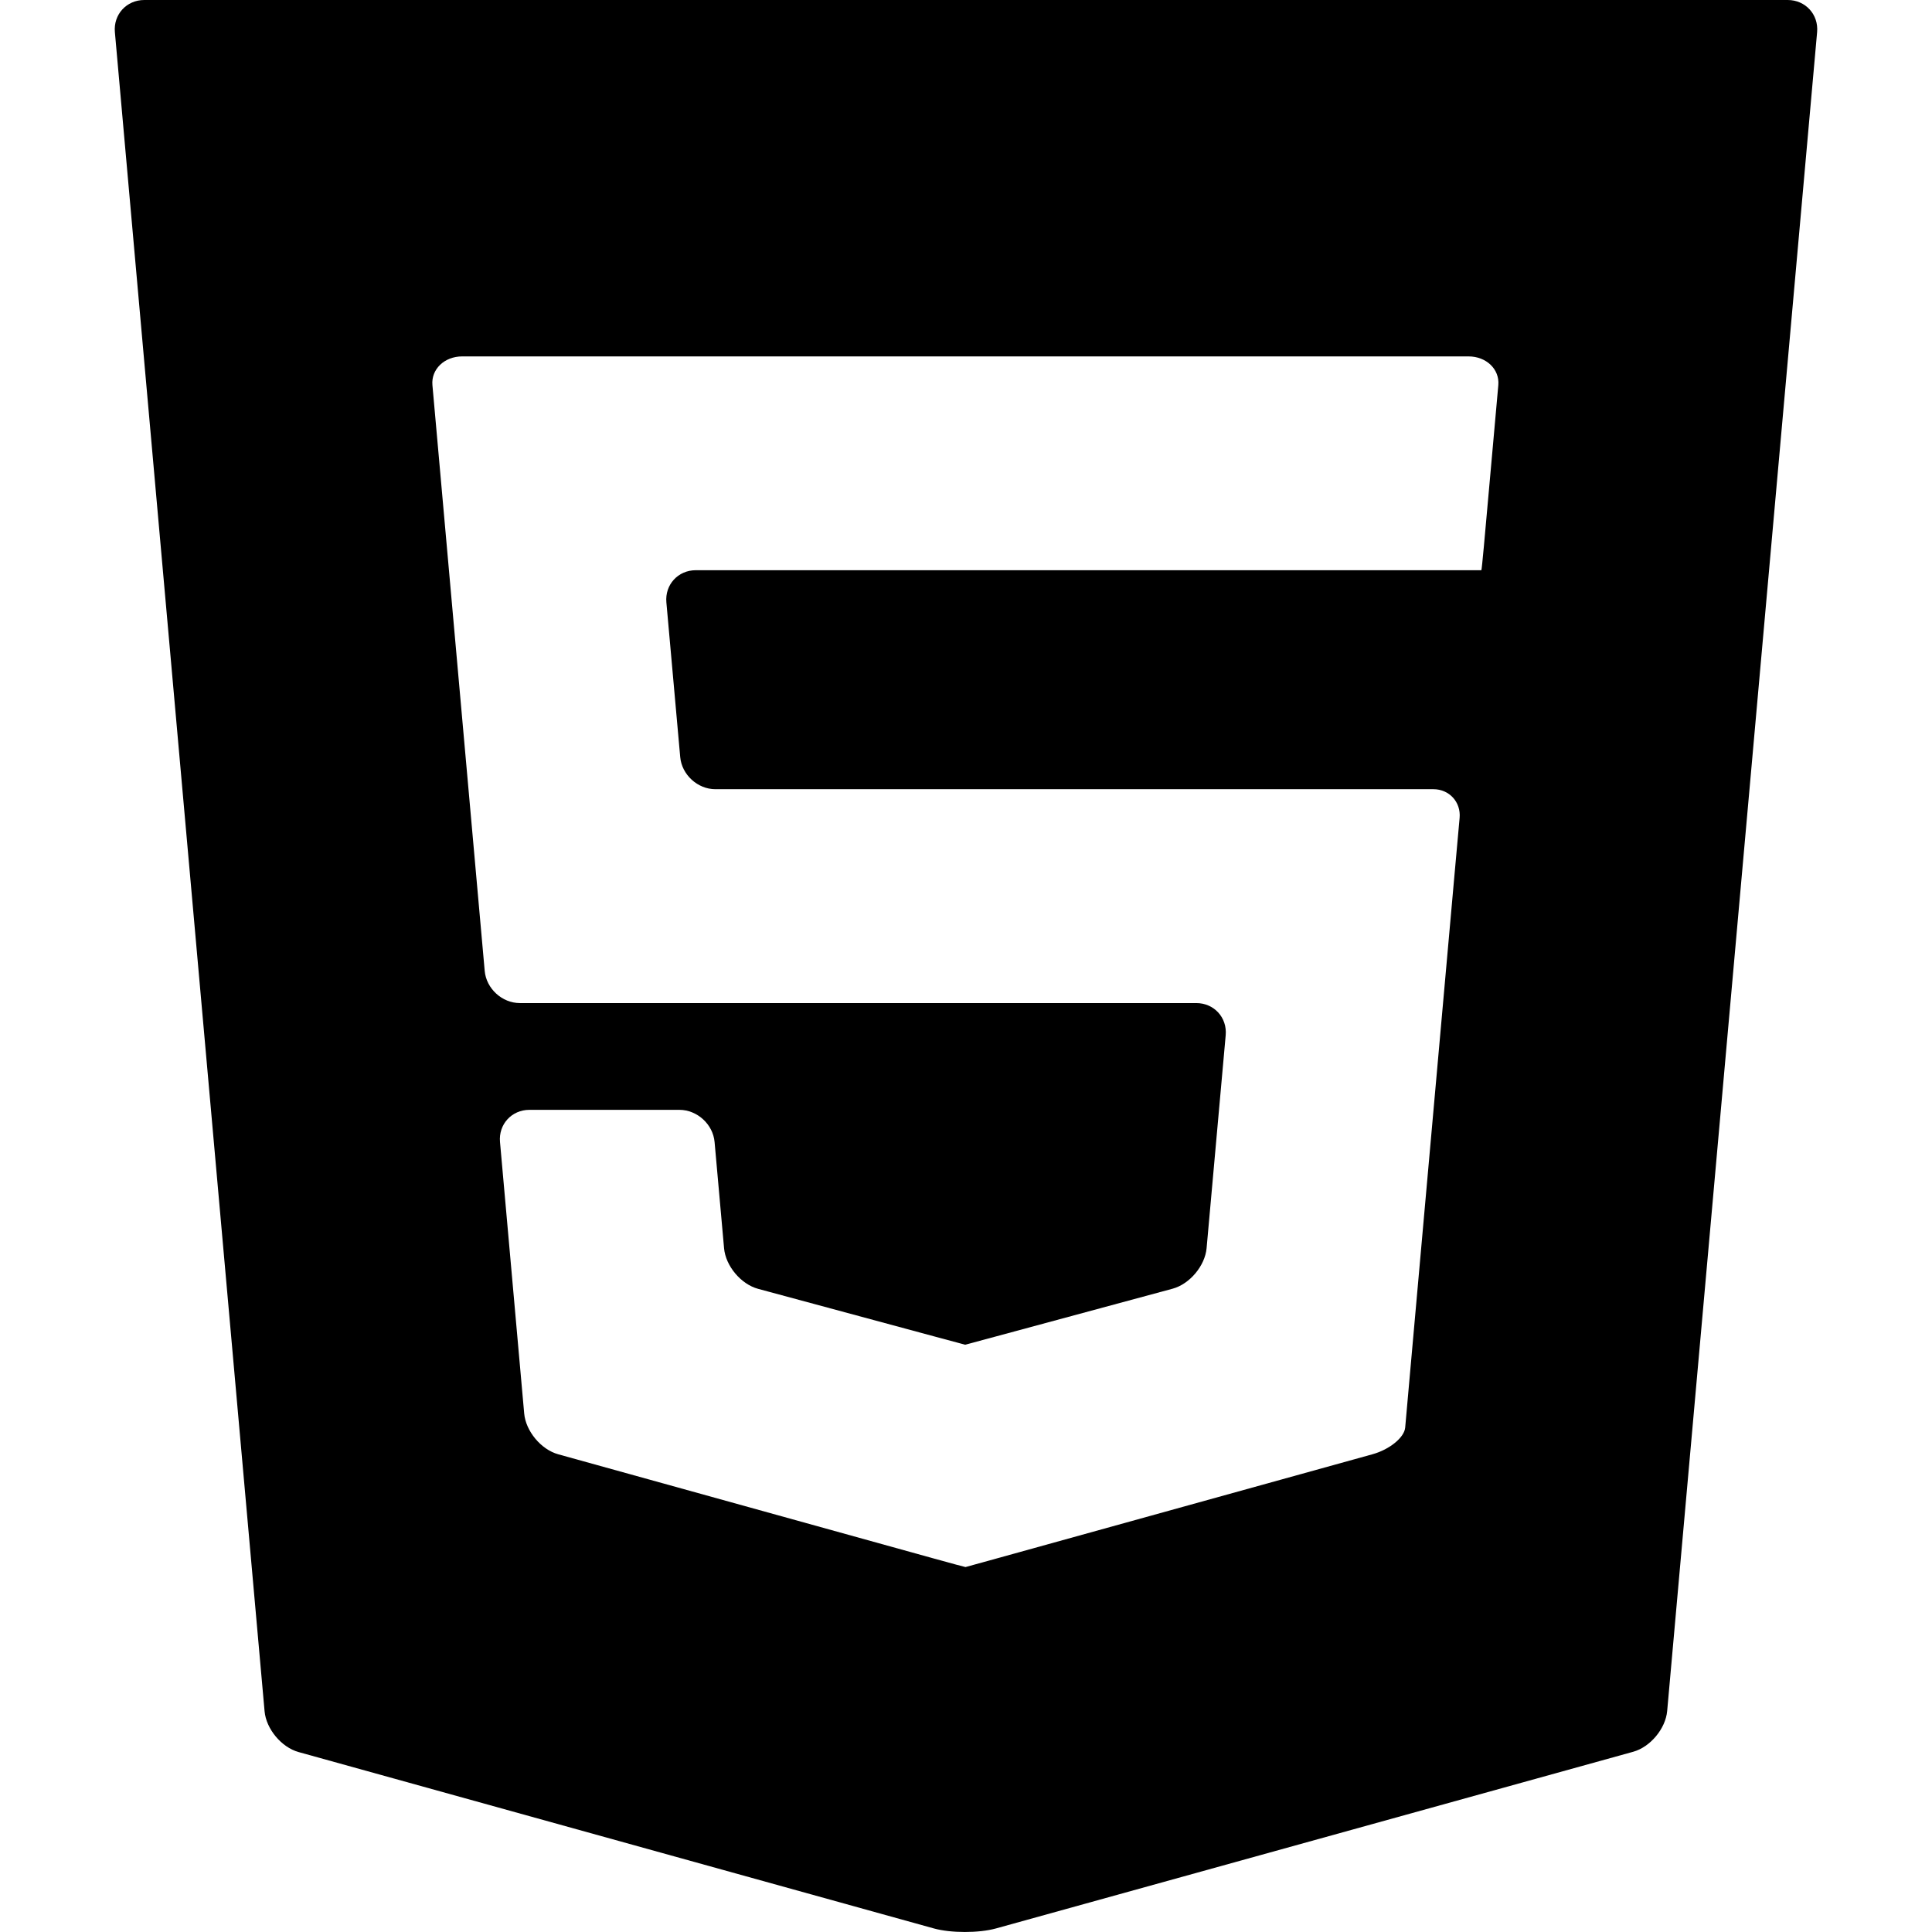
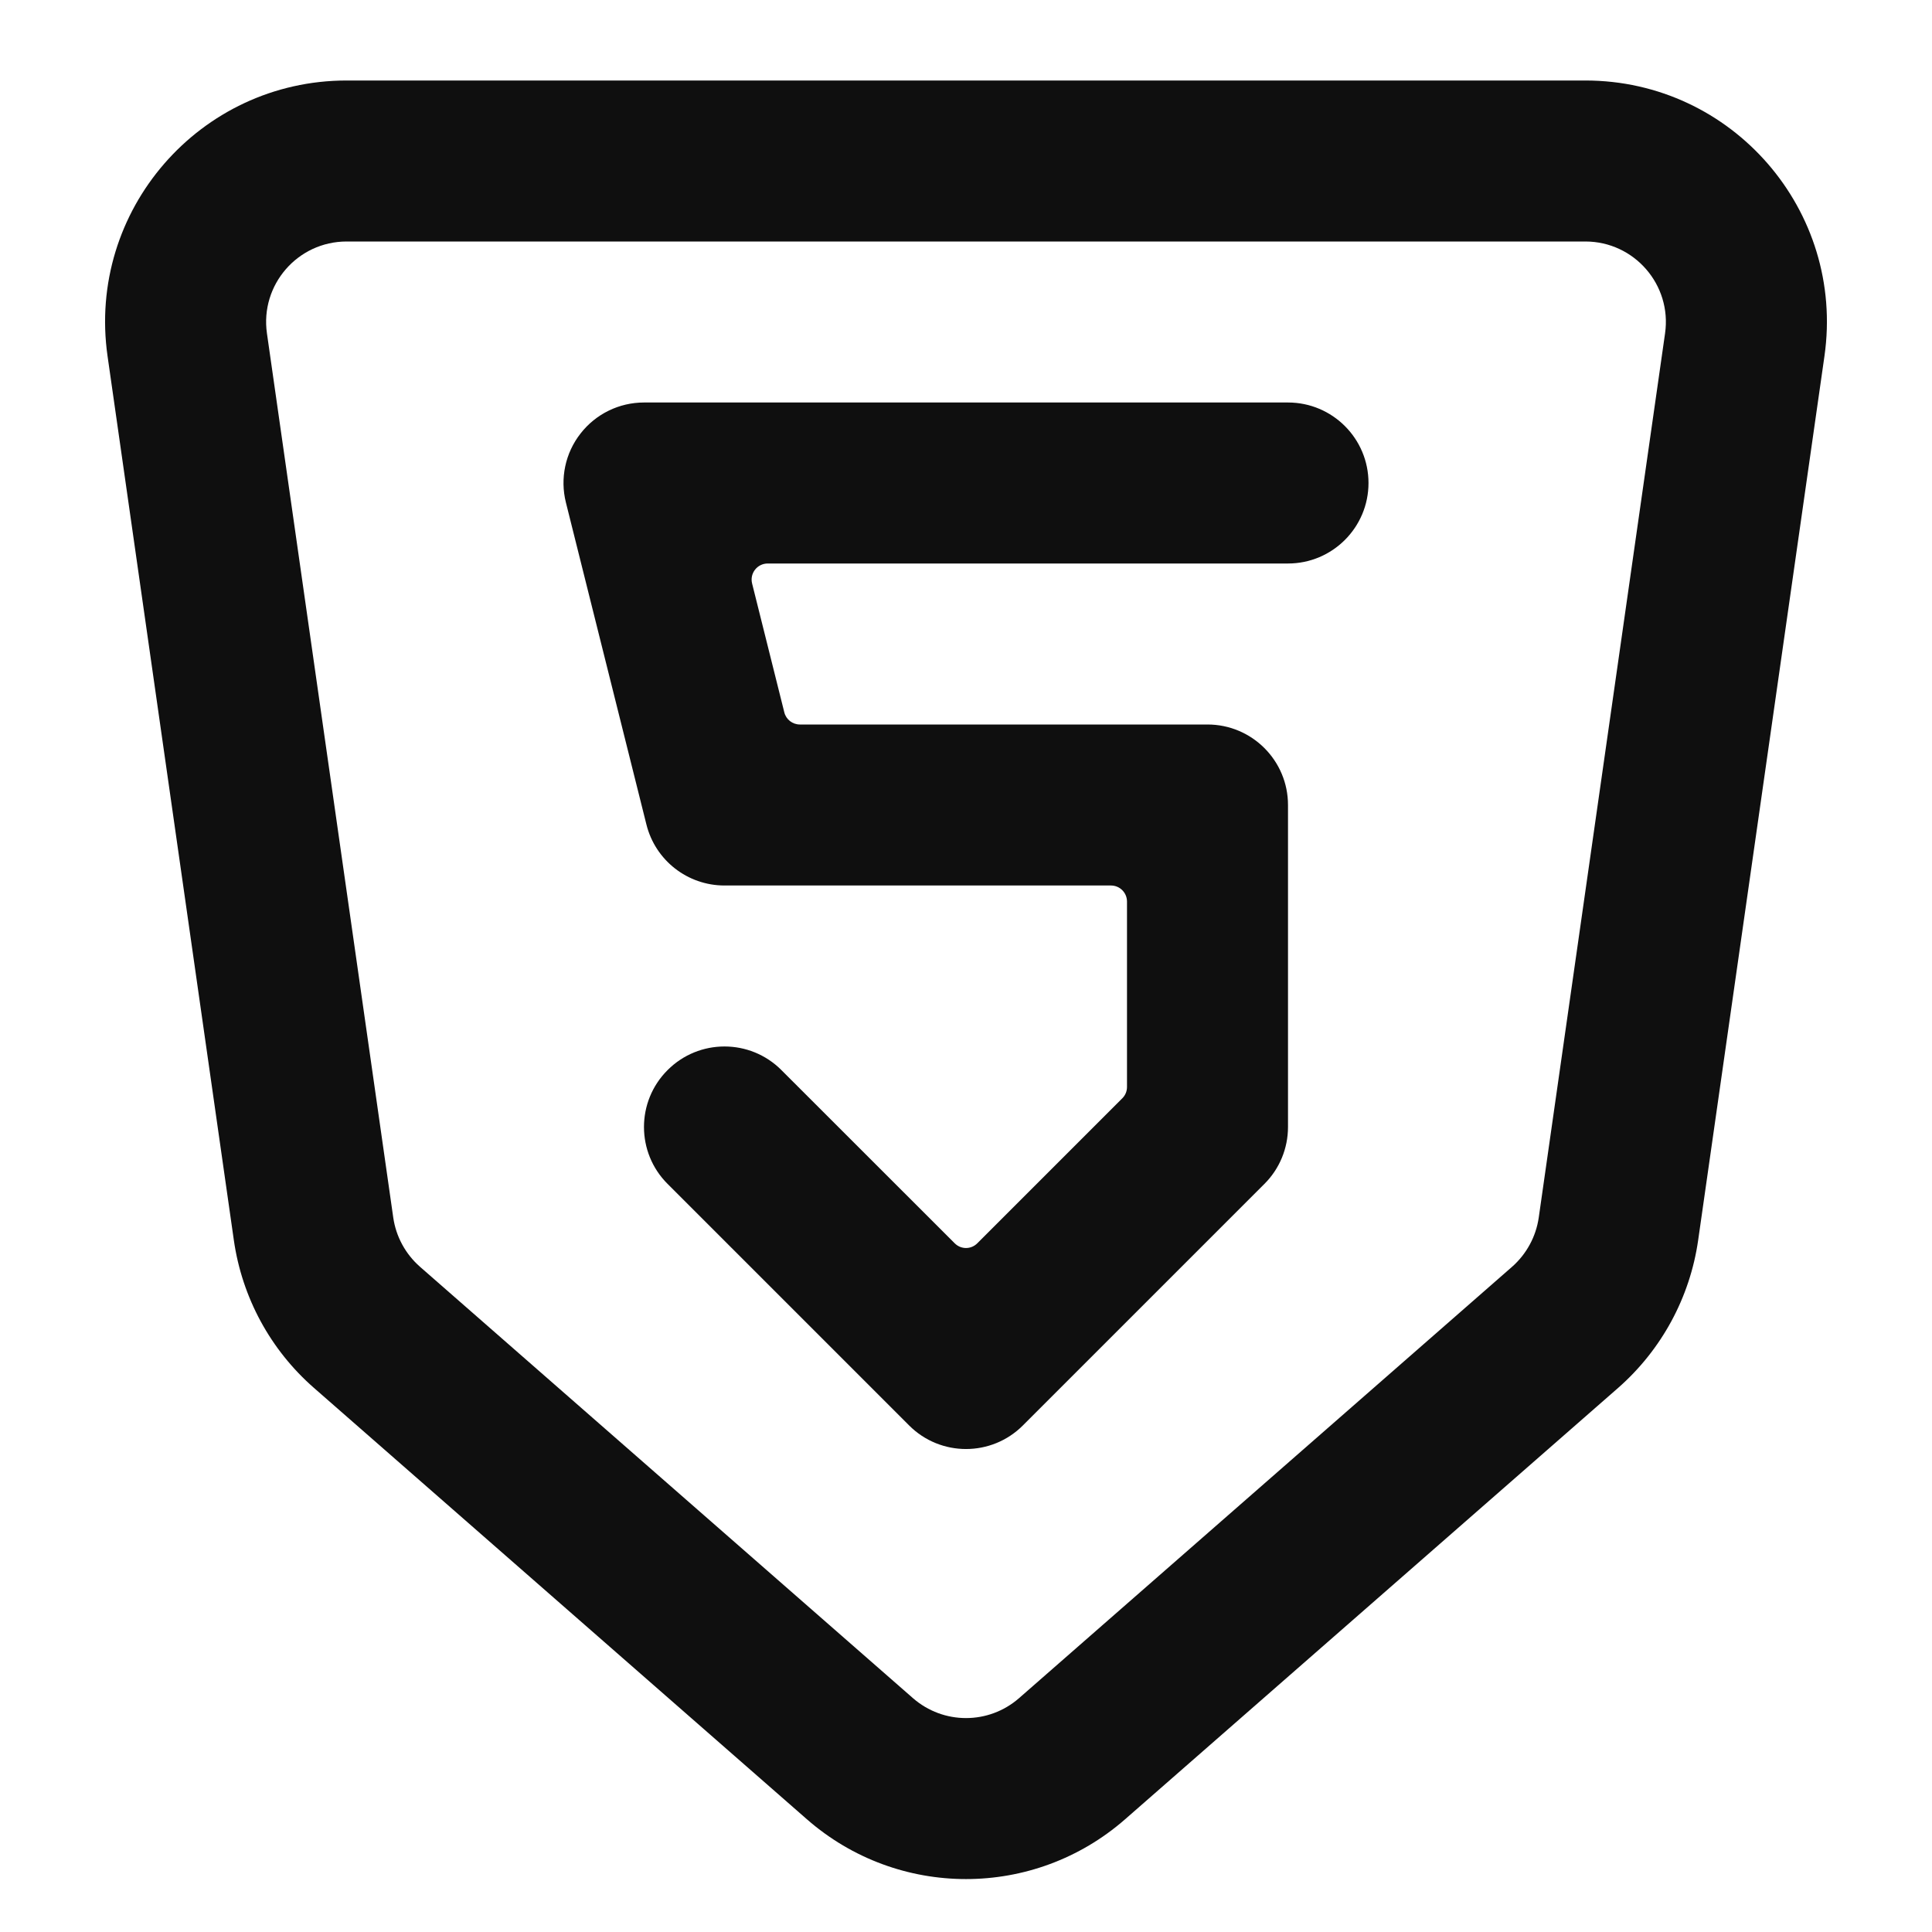
- <svg xmlns="http://www.w3.org/2000/svg" version="1.1" id="Layer_1" x="0px" y="0px" viewBox="0 0 299.215 299.215" style="enable-background:new 0 0 299.215 299.215;" xml:space="preserve">
-   <g id="XMLID_106_">
-     <path id="XMLID_107_" d="M22.347,0c-2.75,0-4.799,2.241-4.555,4.98l23.184,260.047c0.244,2.739,2.611,5.582,5.262,6.318   l98.381,27.316c2.65,0.736,6.986,0.736,9.637,0.002l98.68-27.361c2.65-0.735,5.02-3.578,5.264-6.316L281.422,4.98   c0.246-2.739-1.805-4.98-4.555-4.98H22.347z M232.049,59.641c-0.219,2.443-0.598,6.684-0.842,9.423l-0.611,6.823   c-0.246,2.738-0.596,6.654-0.781,8.701c-0.184,2.048-0.359,3.723-0.391,3.723c-0.031,0-2.307,0-5.057,0h-69.76   c-2.75,0-5.023,0-5.053,0s-2.305,0-5.055,0h-36.74c-2.75,0-4.799,2.241-4.555,4.98l2.143,23.955c0.244,2.738,2.695,4.98,5.445,4.98   H144.5c2.75,0,5.025,0,5.055,0s2.303,0,5.053,0h57.939c2.75,0,7.006,0,9.457,0c2.449,0,4.273,1.999,4.051,4.442   c-0.223,2.443-0.604,6.685-0.848,9.423l-6.891,77.228c-0.246,2.739-0.557,6.238-0.691,7.776c-0.137,1.537-2.416,3.396-5.066,4.131   l-58.133,16.119c-2.65,0.734-4.852,1.342-4.893,1.351c-0.041,0.009-2.242-0.586-4.893-1.321l-58.195-16.148   c-2.65-0.735-5.018-3.578-5.262-6.317l-3.746-42.045c-0.244-2.739,1.807-4.98,4.557-4.98h5.311c2.75,0,7.25,0,10,0h7.92   c2.75,0,5.199,2.241,5.445,4.98l1.469,16.459c0.244,2.739,2.615,5.566,5.271,6.283l27.221,7.351   c2.654,0.717,4.836,1.304,4.848,1.304s2.193-0.588,4.848-1.305l27.27-7.369c2.654-0.717,5.027-3.545,5.273-6.283l2.957-32.976   c0.246-2.739-1.803-4.98-4.553-4.98h-30.666c-2.75,0-5.023,0-5.053,0s-2.305,0-5.055,0H80.511c-2.75,0-5.199-2.242-5.443-4.98   l-7.256-81.306c-0.244-2.739-0.623-6.979-0.842-9.423c-0.217-2.443,1.854-4.442,4.604-4.442H144.5c2.75,0,5.025,0,5.055,0   s2.303,0,5.053,0h72.838C230.195,55.198,232.267,57.197,232.049,59.641z" />
-   </g>
-   <g>
- </g>
-   <g>
- </g>
-   <g>
- </g>
-   <g>
- </g>
-   <g>
- </g>
-   <g>
- </g>
-   <g>
- </g>
-   <g>
- </g>
-   <g>
- </g>
-   <g>
- </g>
-   <g>
- </g>
-   <g>
- </g>
-   <g>
- </g>
-   <g>
- </g>
-   <g>
- </g>
+ <svg xmlns="http://www.w3.org/2000/svg" width="800px" height="800px" viewBox="0 0 24 24" fill="none">
+   <path d="M8 5C7.692 5 7.401 5.142 7.212 5.385C7.022 5.627 6.955 5.944 7.03 6.243L8.03 10.242C8.141 10.688 8.541 11 9 11H13.8C13.911 11 14 11.089 14 11.2V13.503C14 13.556 13.979 13.607 13.941 13.644L12.141 15.444C12.063 15.523 11.937 15.523 11.859 15.444L9.707 13.293C9.317 12.902 8.683 12.902 8.293 13.293C7.902 13.683 7.902 14.317 8.293 14.707L11.293 17.707C11.683 18.098 12.317 18.098 12.707 17.707L15.707 14.707C15.895 14.52 16 14.265 16 14V10C16 9.448 15.552 9 15 9H9.937C9.845 9 9.765 8.938 9.743 8.849L9.343 7.249C9.311 7.122 9.407 7 9.537 7H16C16.552 7 17 6.552 17 6C17 5.448 16.552 5 16 5H8Z" fill="#0F0F0F" />
+   <path fill-rule="evenodd" clip-rule="evenodd" d="M4.306 1C2.48 1 1.078 2.617 1.336 4.424L2.905 15.407C3.007 16.118 3.359 16.768 3.9 17.241L10.024 22.6C11.156 23.59 12.844 23.59 13.976 22.6L20.101 17.241C20.64 16.768 20.993 16.118 21.095 15.407L22.664 4.424C22.922 2.617 21.52 1 19.694 1H4.306ZM3.316 4.141C3.23 3.539 3.697 3 4.306 3H19.694C20.302 3 20.77 3.539 20.684 4.141L19.115 15.124C19.081 15.361 18.963 15.578 18.784 15.736L12.659 21.095C12.281 21.425 11.719 21.425 11.341 21.095L5.217 15.736C5.037 15.578 4.919 15.361 4.885 15.124L3.316 4.141Z" fill="#0F0F0F" />
</svg>
